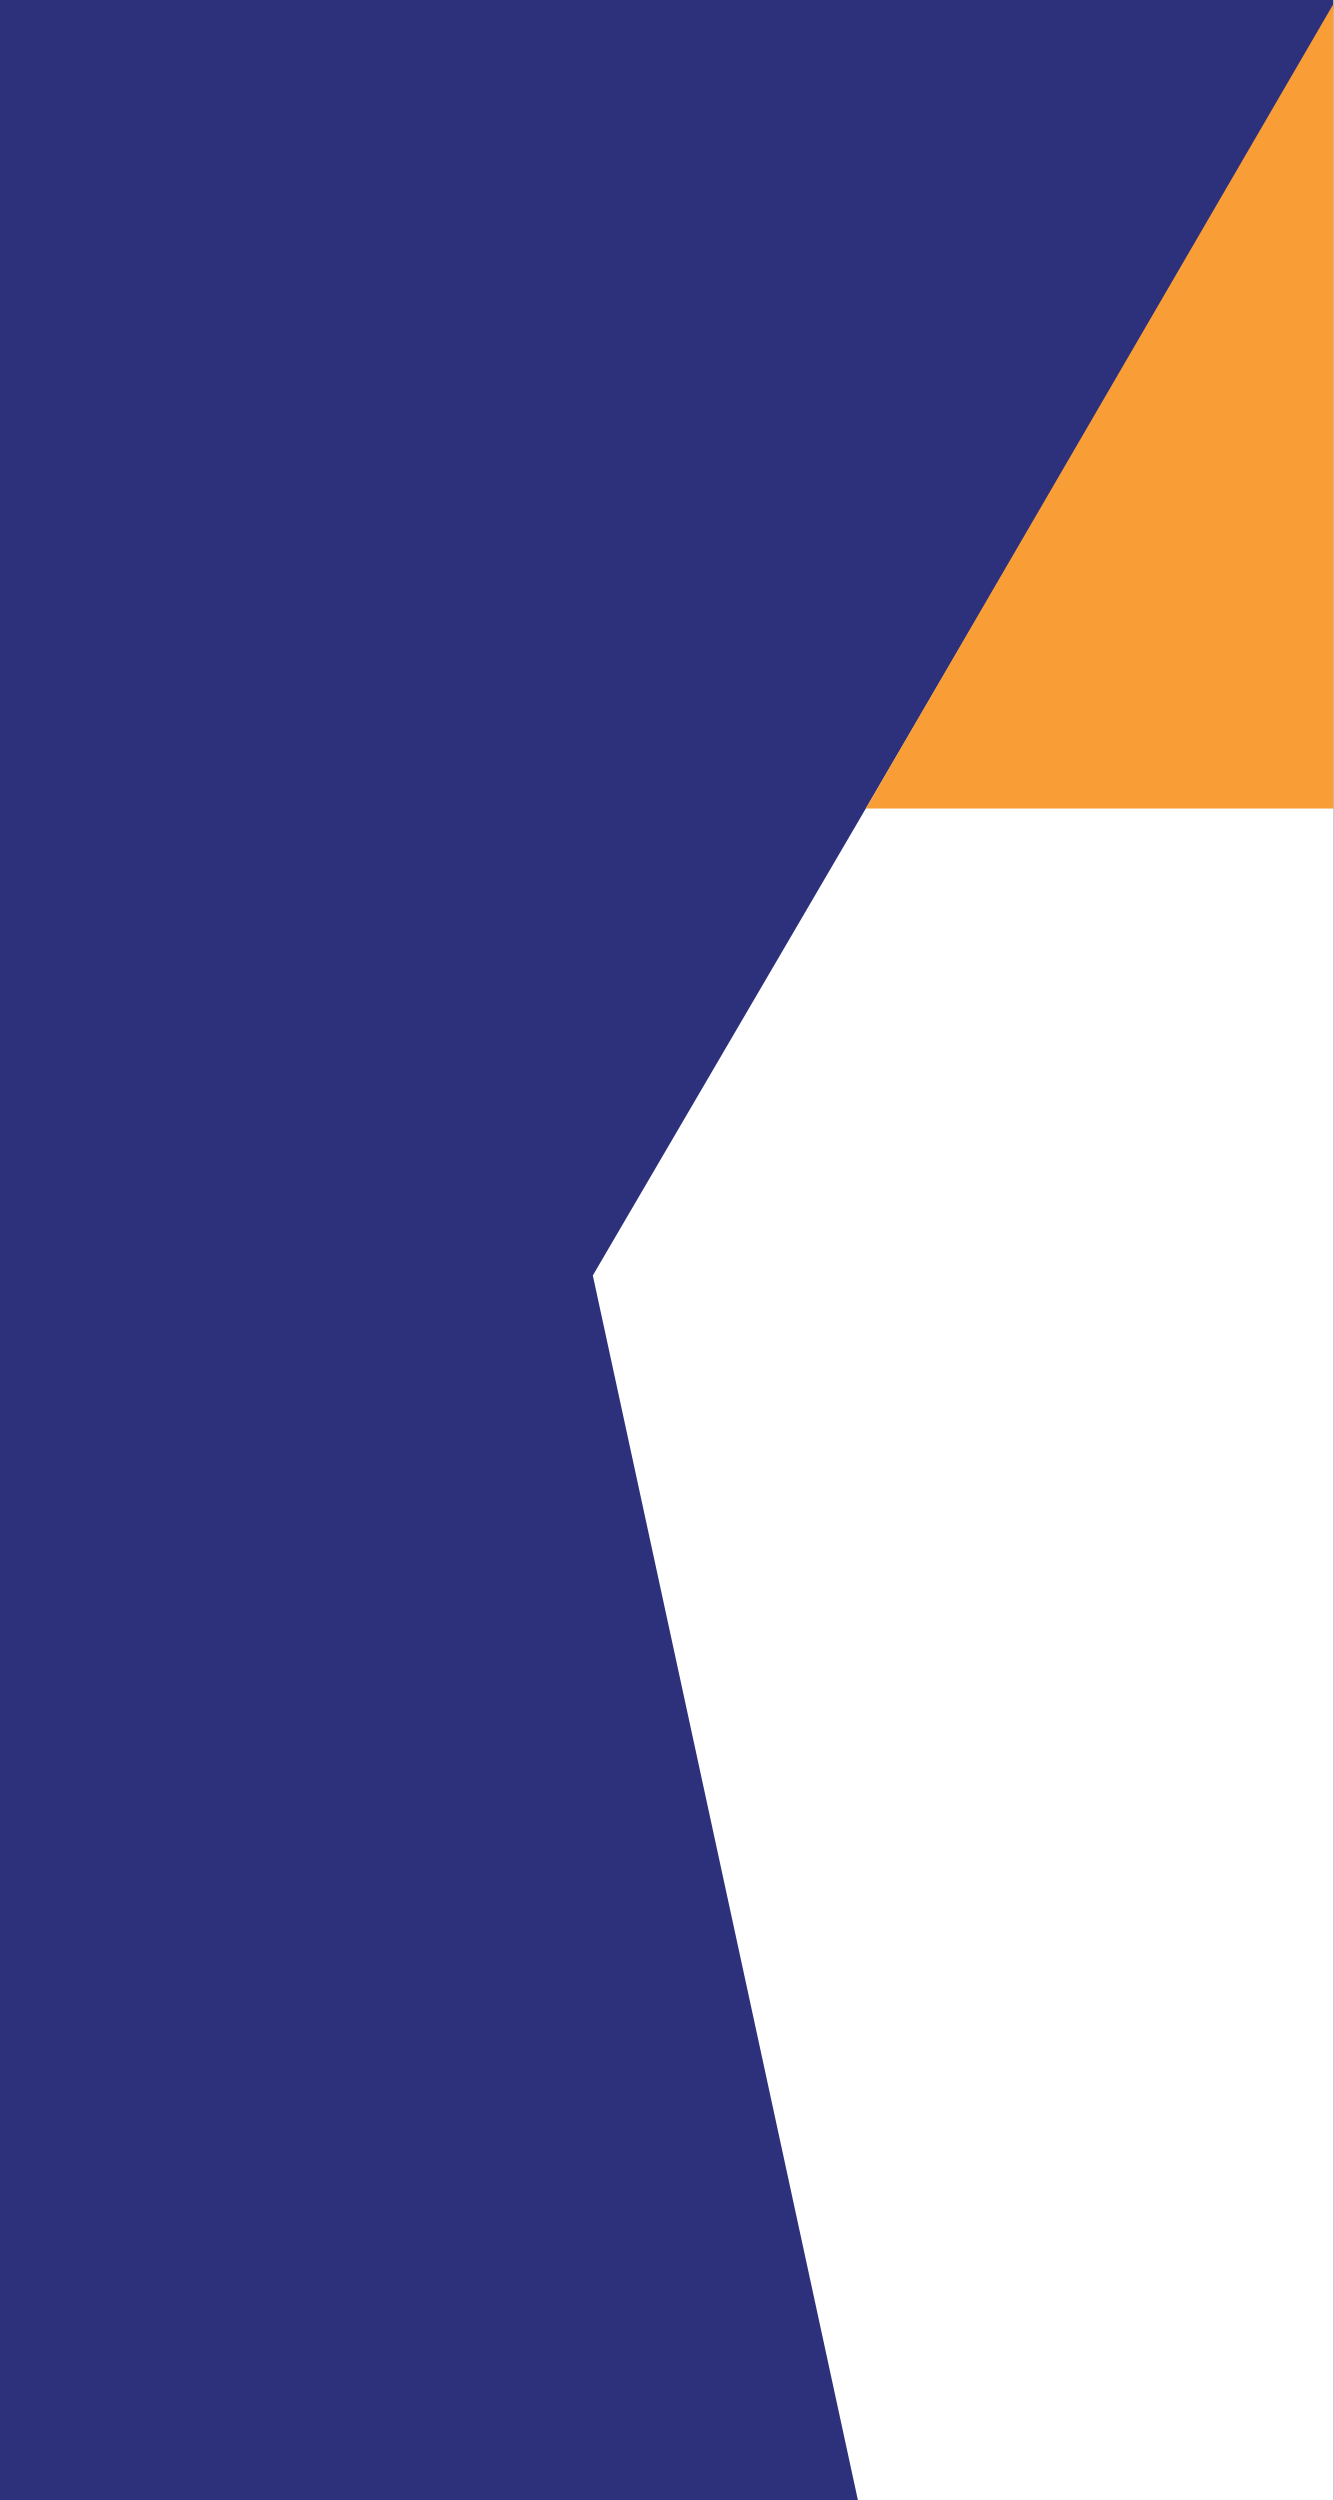
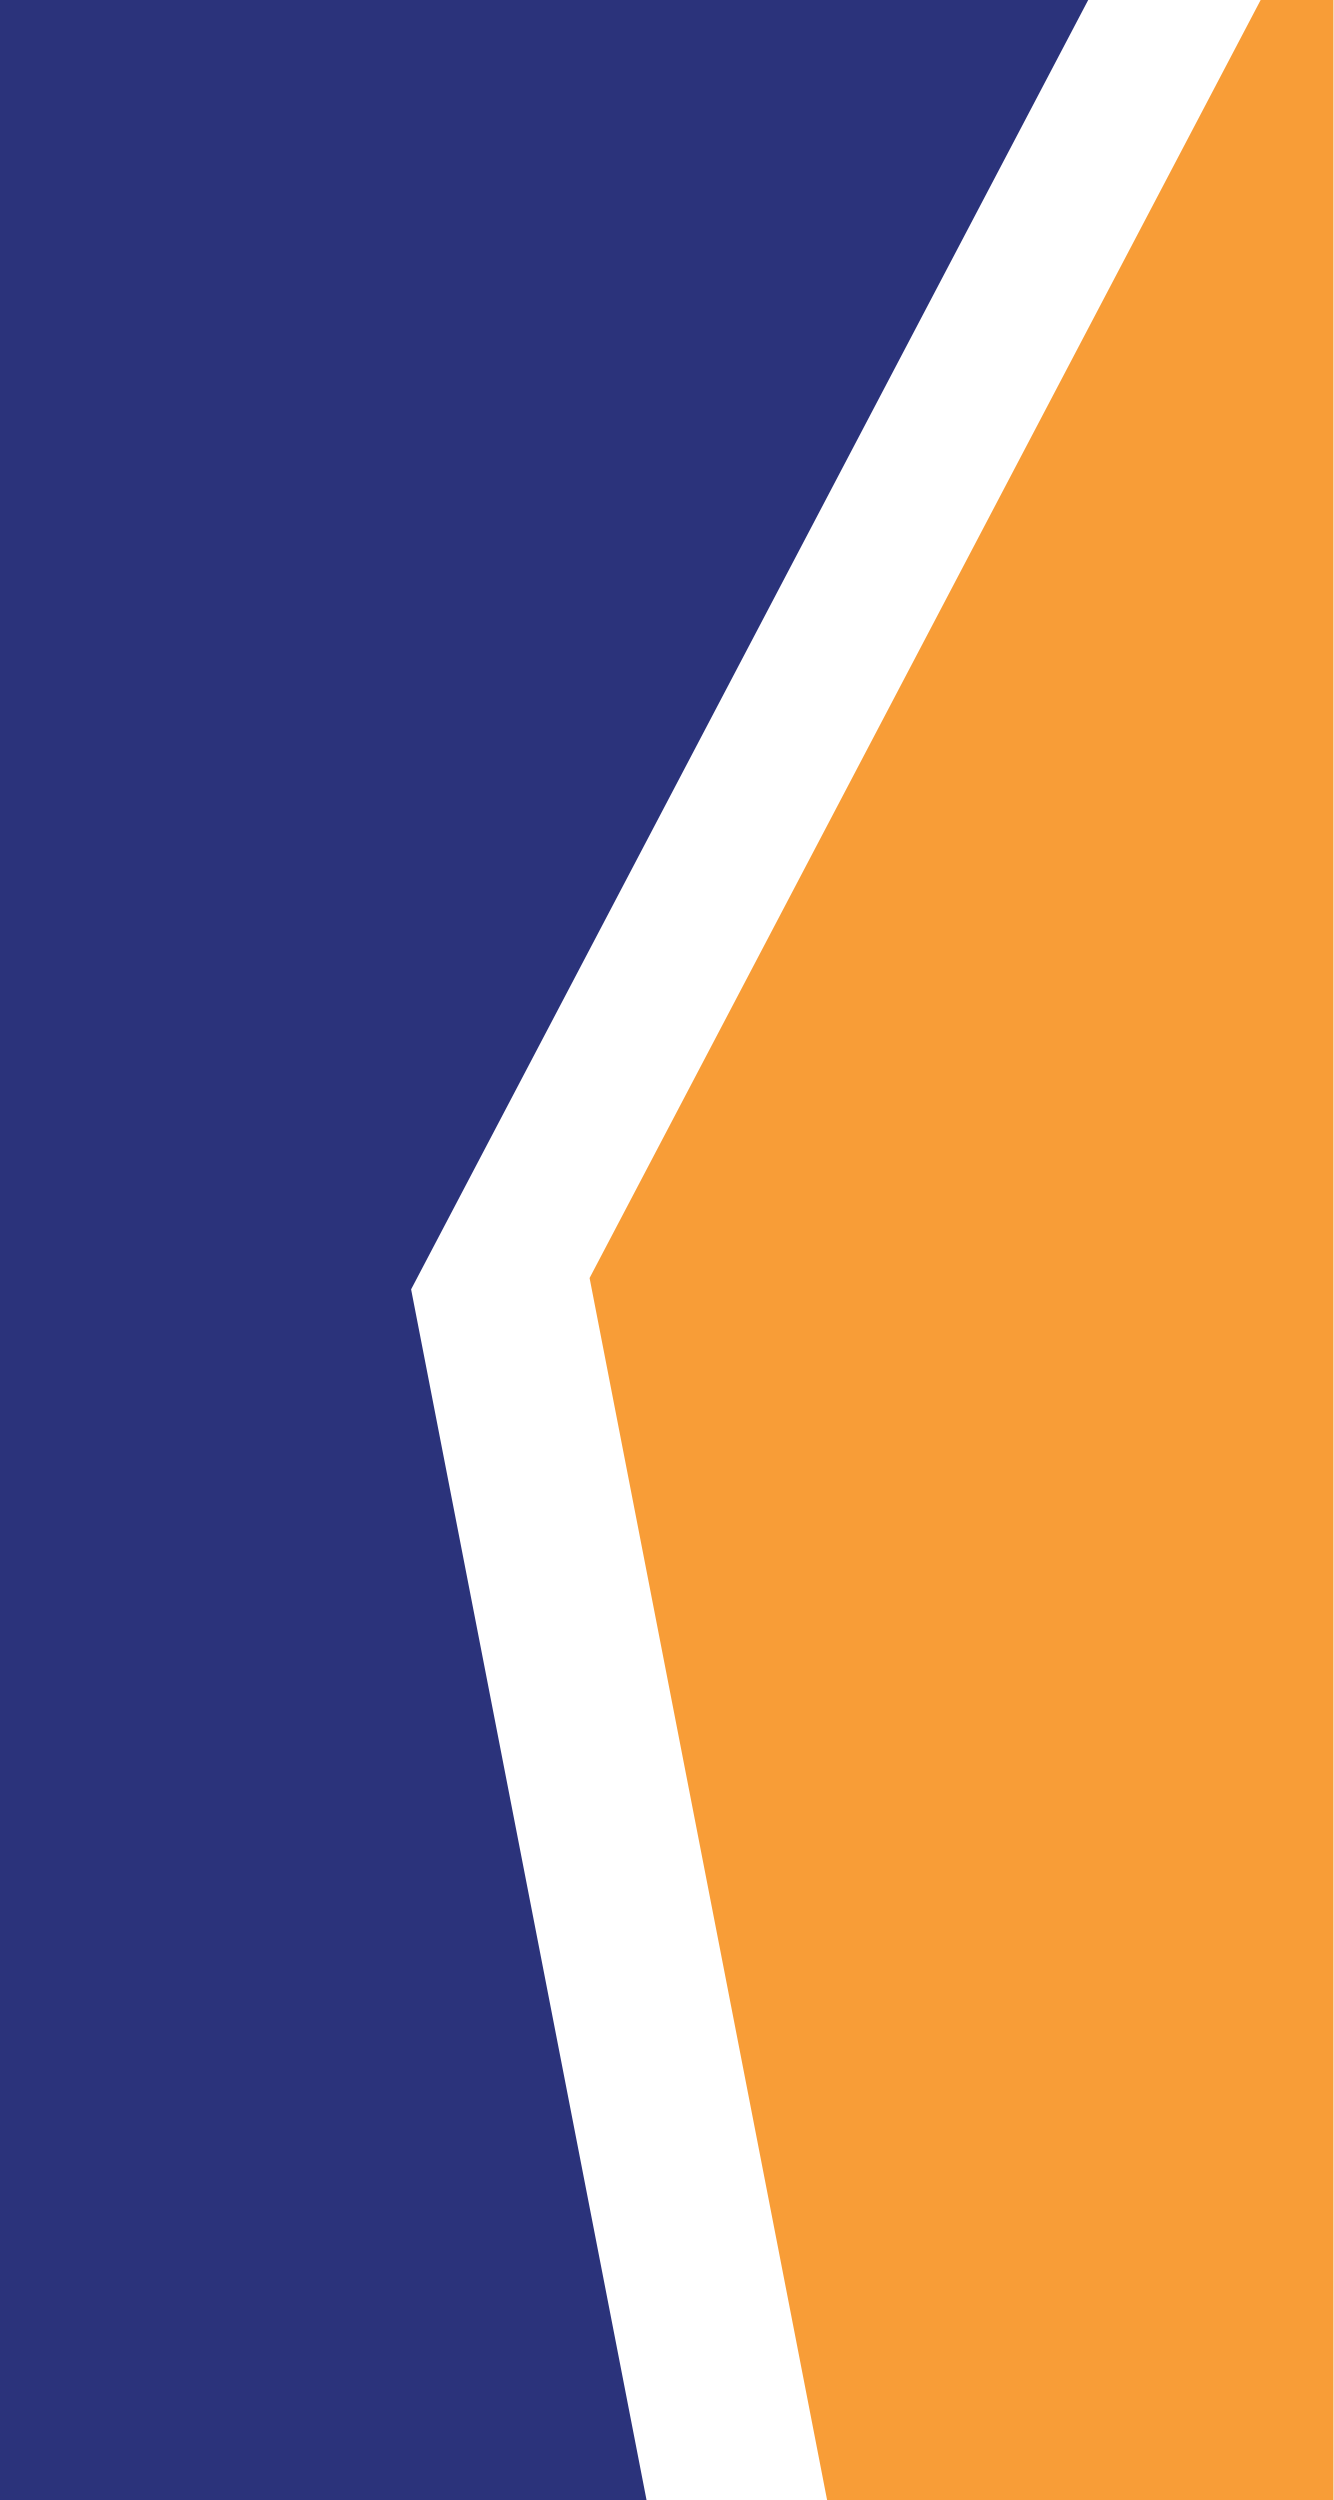
<svg xmlns="http://www.w3.org/2000/svg" version="1.1" id="Layer_1" x="0px" y="0px" viewBox="0 0 576 1080" style="enable-background:new 0 0 576 1080;" xml:space="preserve">
  <style type="text/css">
- 	.st0{fill:#2D317B;}
- 	.st1{fill:#FFFFFF;}
- 	.st2{fill:#F99E36;}
+ 	.st0{fill:#FFFFFF;}
+ 	.st1{fill:#2B337B;}
+ 	.st2{fill:#F89D37;}
</style>
-   <polygon class="st0" points="0,0 576,0 576,1080 0,1080 0,0 " />
-   <polygon class="st1" points="576,3.8 576,1080 370.6,1080 256.1,551 576,3.8 " />
-   <polygon class="st2" points="374,349.3 576.1,349.3 576.1,1.6 374,349.3 " />
+   <g>
+     <rect x="-2.3" class="st0" width="578.3" height="1080" />
+     <polygon class="st1" points="177.6,557 279.3,1080 -2.3,1080 -2.3,0 470.1,0  " />
+     <polygon class="st2" points="576,0 576,1080 357.3,1080 254.7,552.1 544.6,0  " />
+   </g>
</svg>
